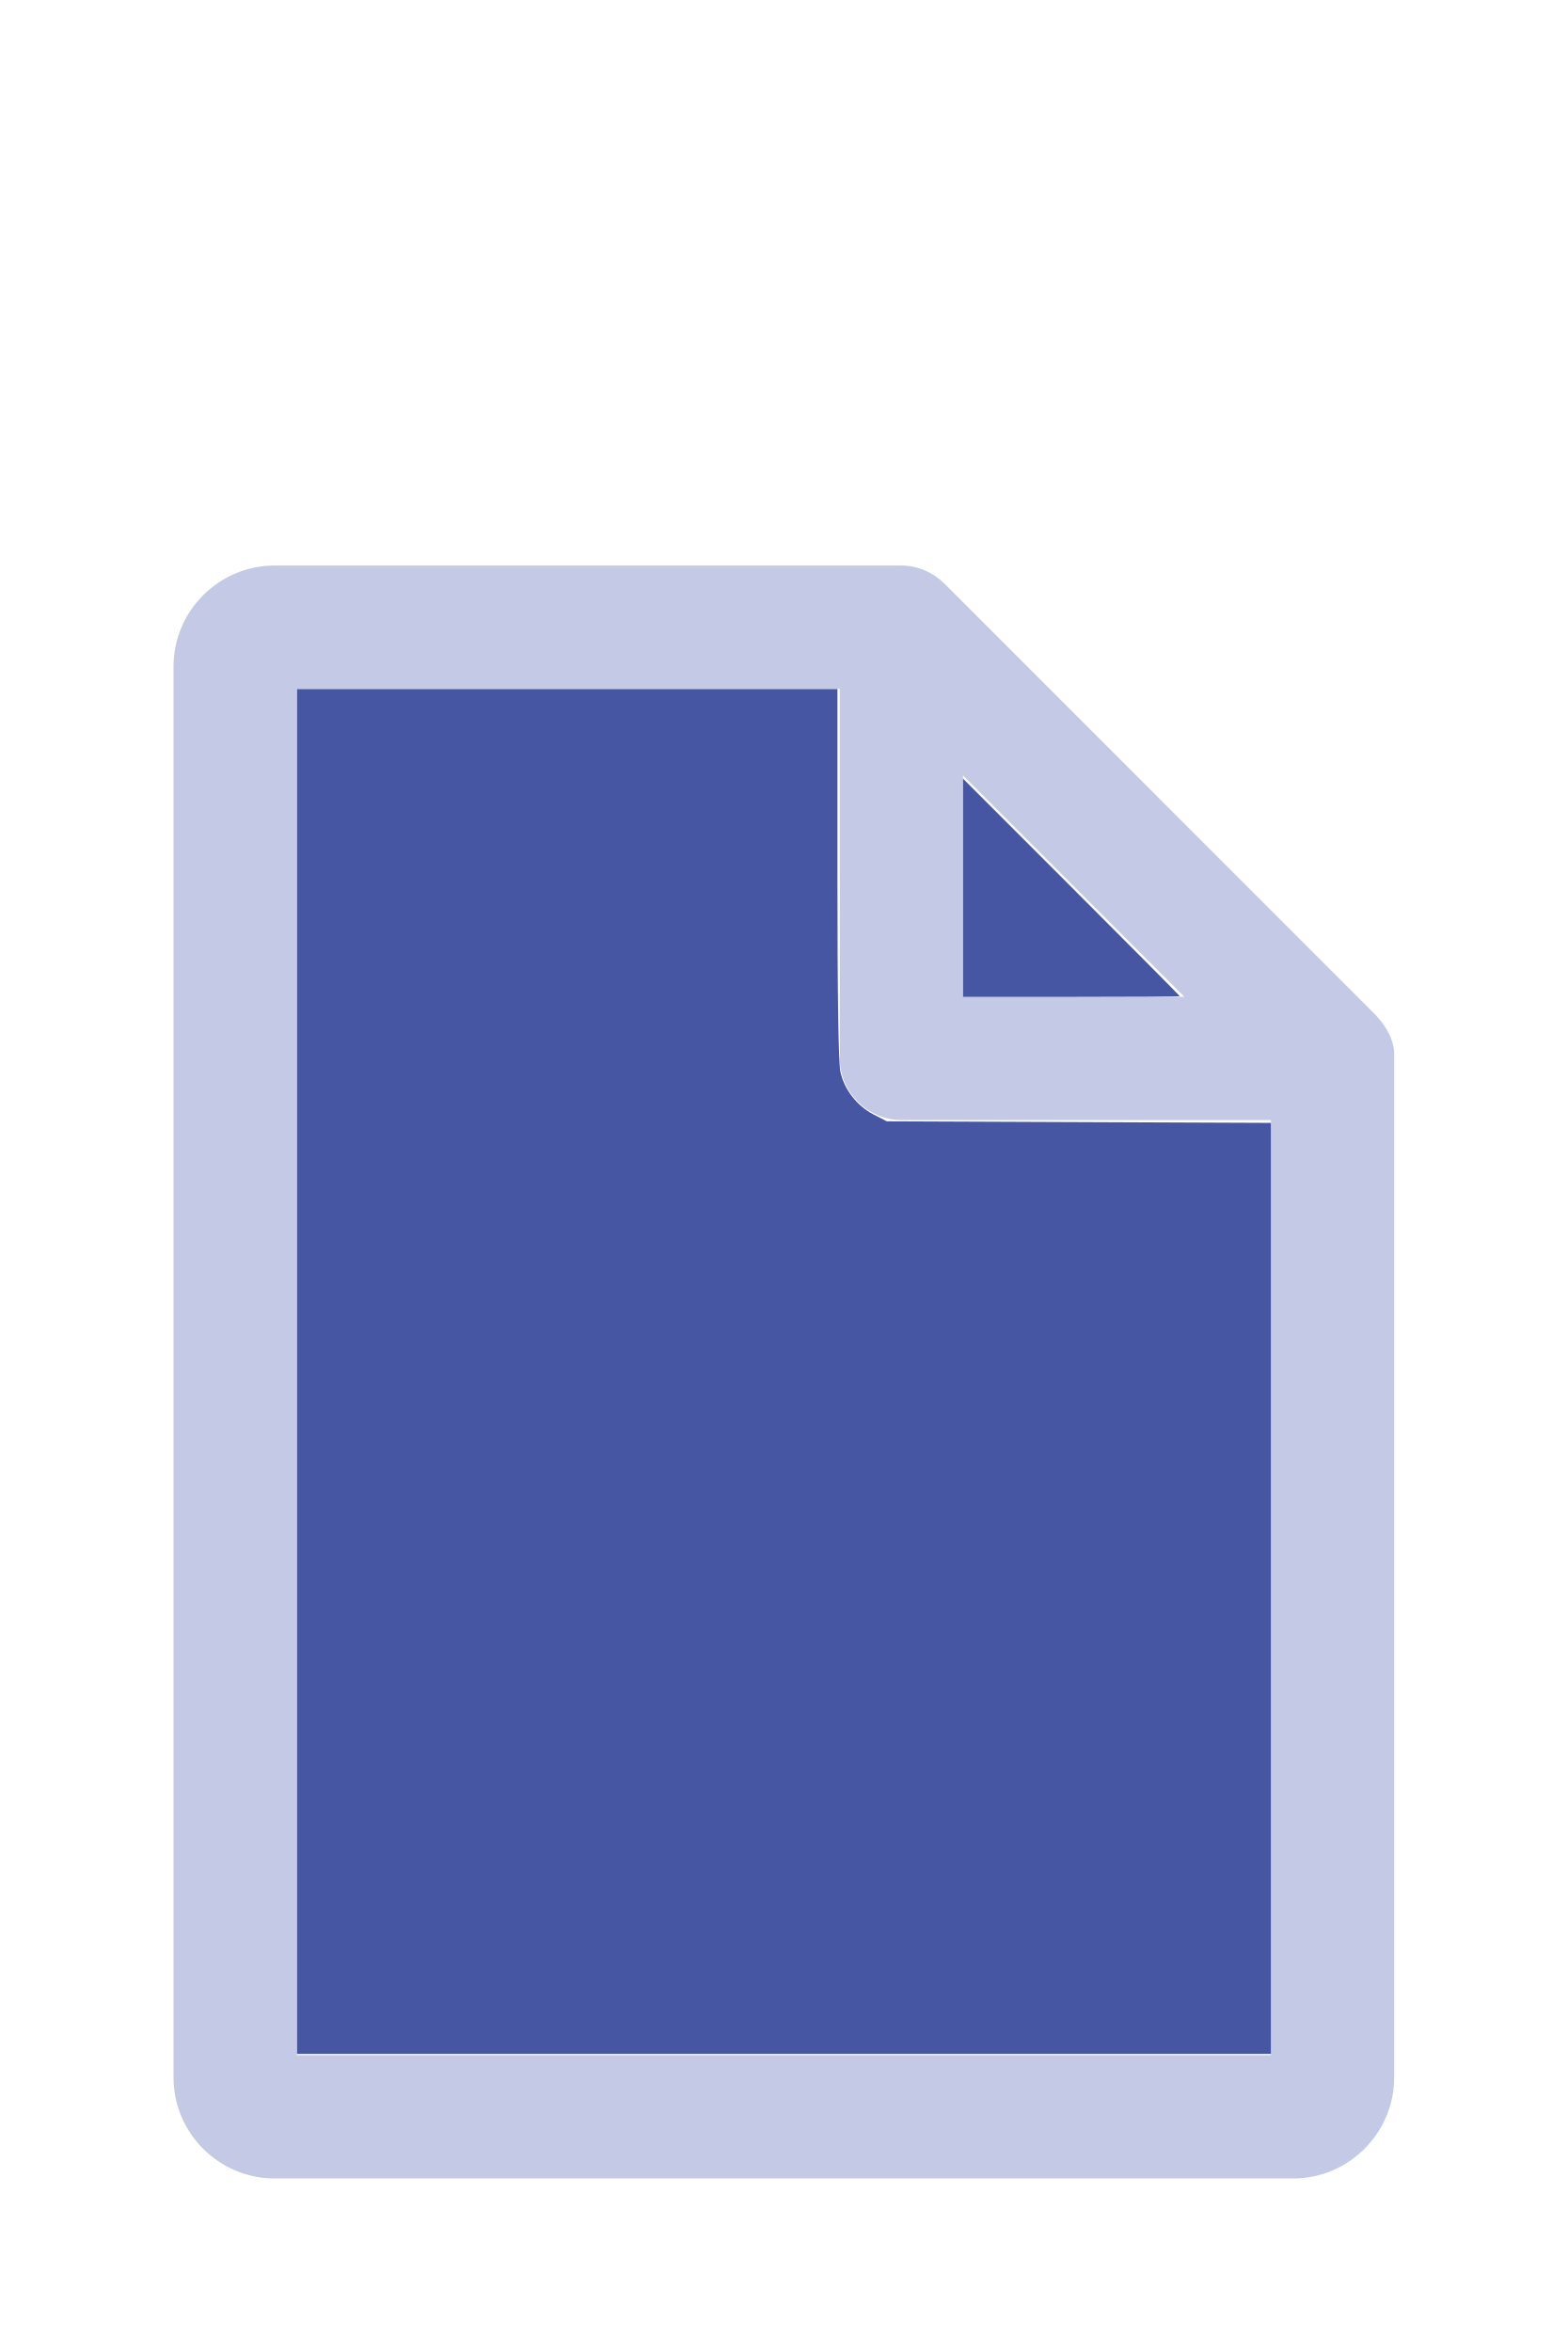
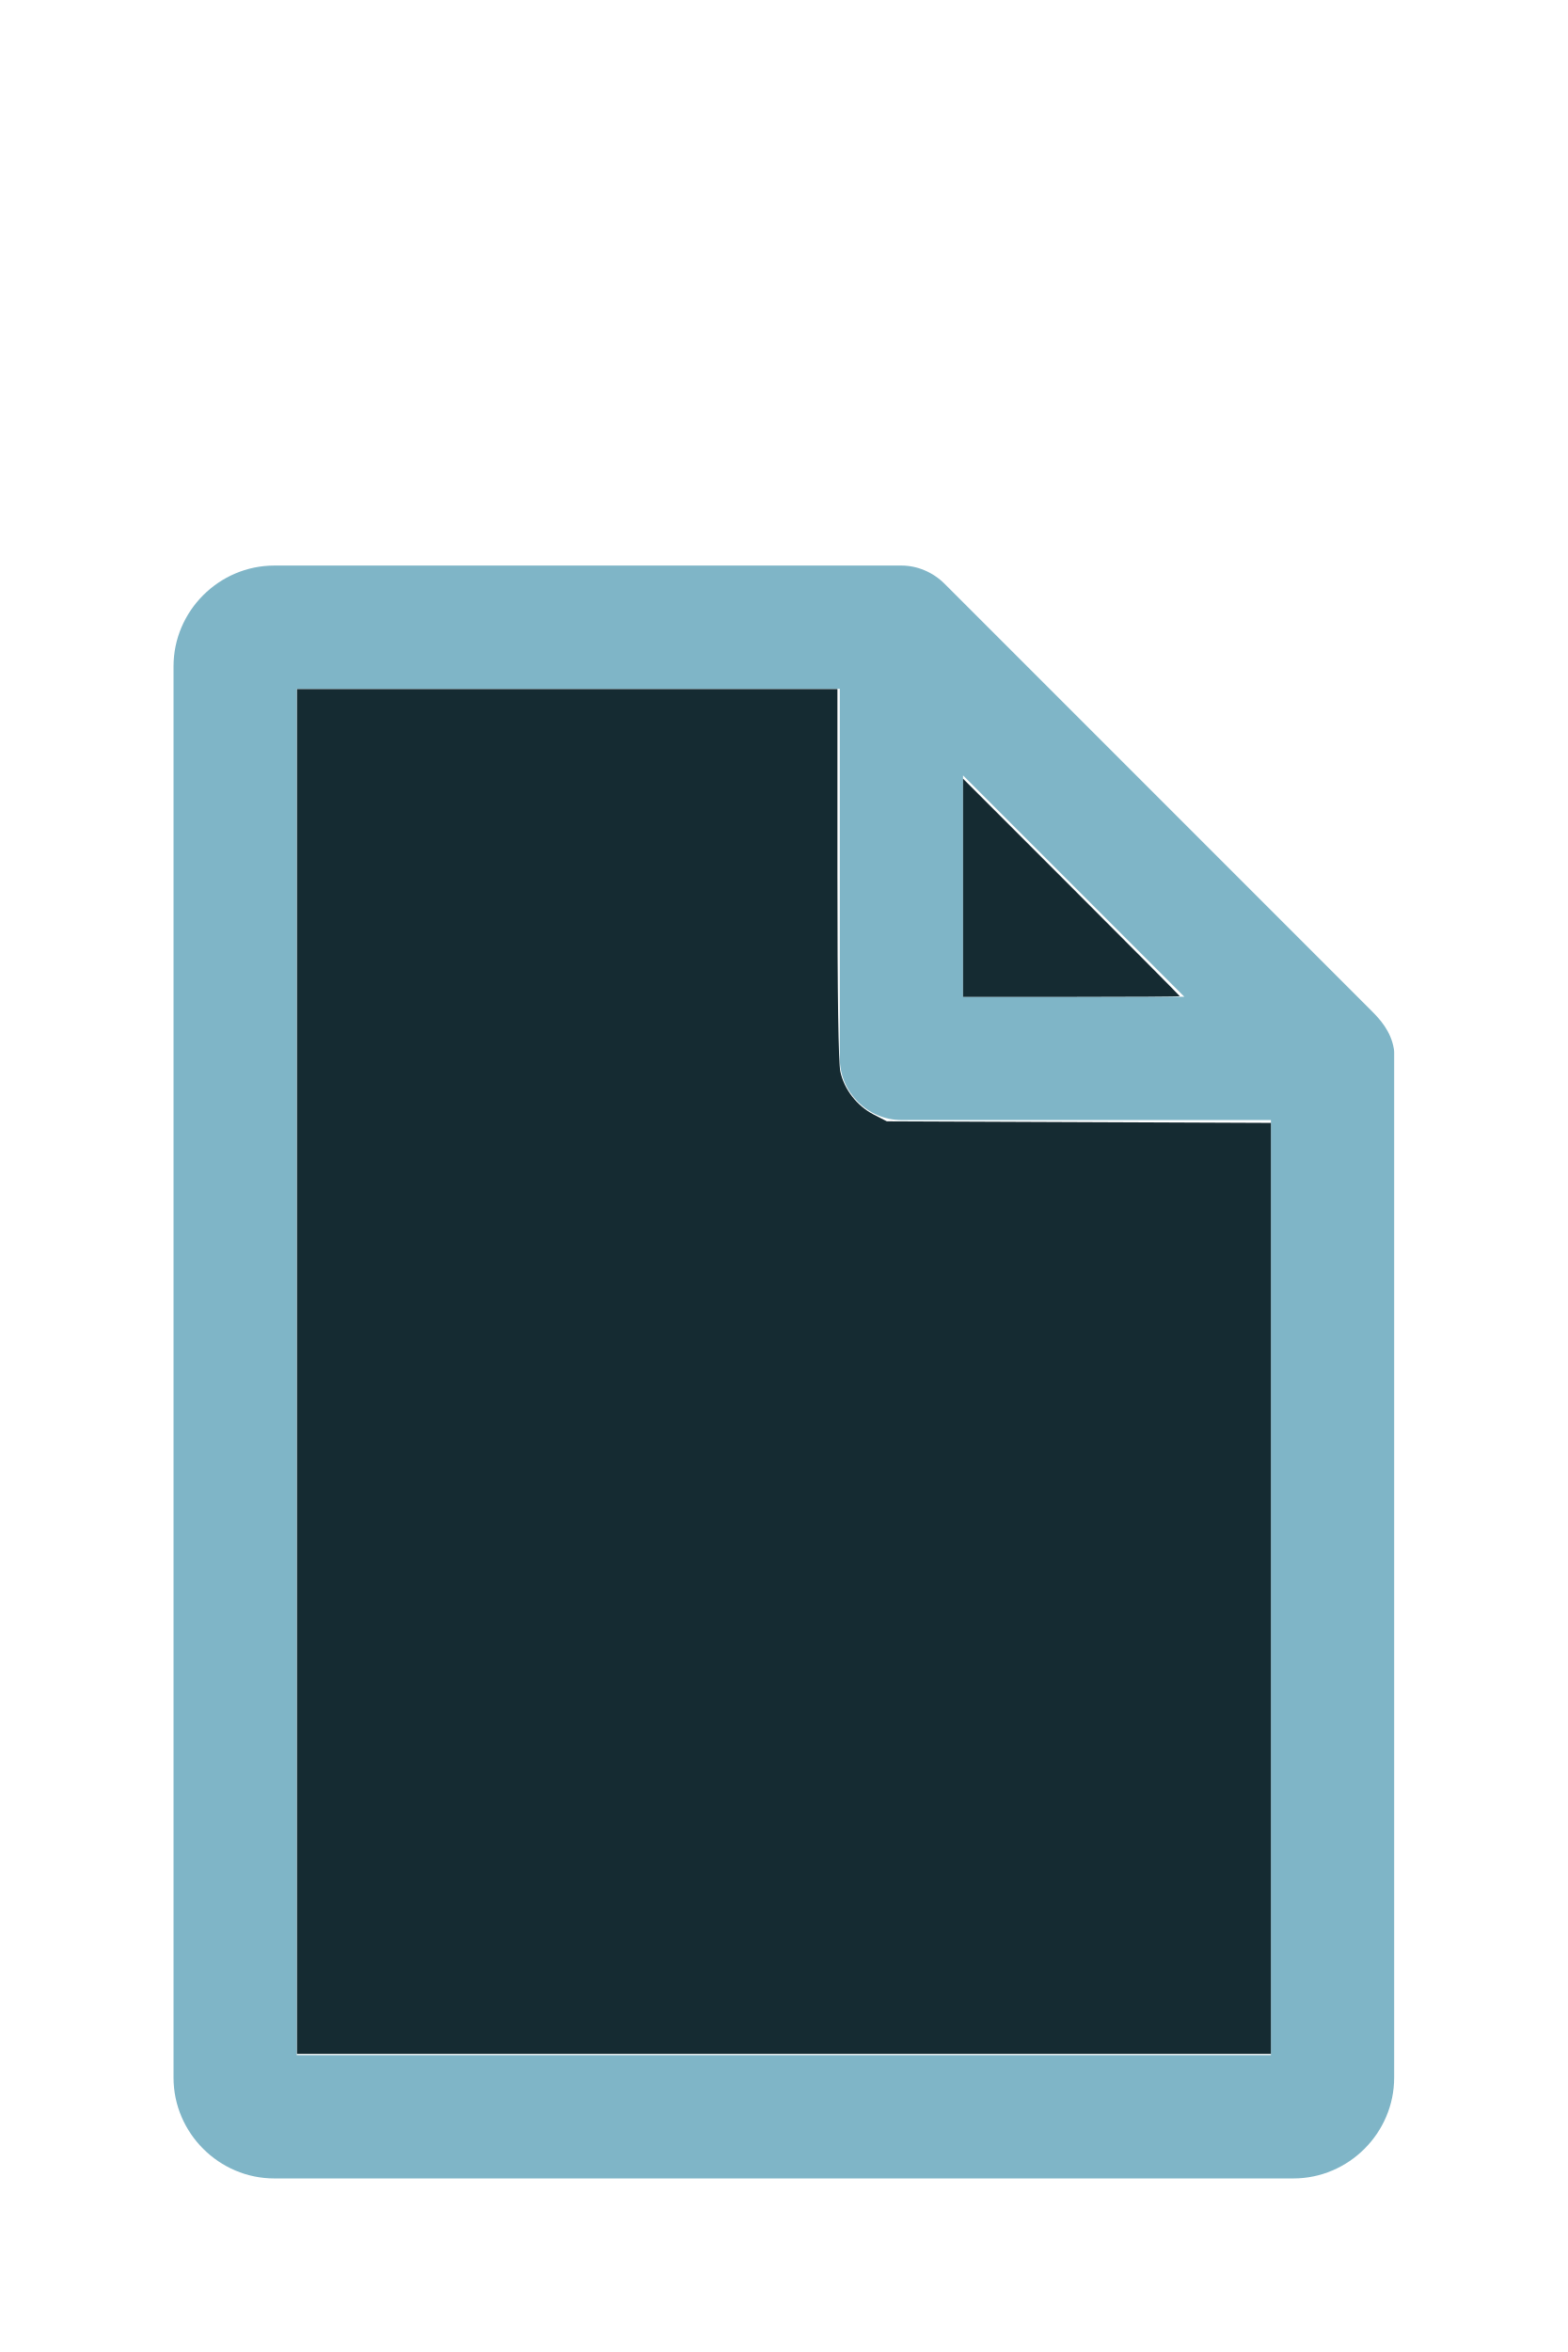
<svg xmlns="http://www.w3.org/2000/svg" version="1.1" width="16" height="24" viewBox="0 0 80 60" id="doc" xml:space="preserve">
-   <g style="fill:#C4CAE5">
+   <g style="fill:#7FB5C7">
    <path d="m 14,-1.145 c -2.824,0 -5.145,2.32 -5.145,5.145 v 72 c 0,2.824 2.32,5.145 5.145,5.145 h 52 c 2.824,0 5.145,-2.32 5.145,-5.145 V 23.699 a 1.145,1.145 0 0 0 -0.016,-0.188 C 70.978,22.605 70.406,21.99 70.008,21.592 L 48.209,-0.209 C 47.606,-0.812 46.805,-1.145 46,-1.145 Z m 1.145,6.289 H 42.855 V 24 c 0,1.724 1.42,3.145 3.145,3.145 H 64.855 V 74.855 H 15.145 Z m 34,4.418 L 60.438,20.855 H 49.145 Z" />
  </g>
-   <g style="fill:#4656A2;stroke-width:0">
+   <g style="fill:#152B32;stroke-width:0">
    <path d="M 3.031,13.993 V 7.031 h 2.758 2.758 v 1.883 c 0,1.258 0.01,1.929 0.03,2.022 0.039,0.181 0.169,0.348 0.338,0.436 l 0.136,0.07 1.96,0.008 1.96,0.008 v 4.75 4.75 H 8 3.031 Z" transform="matrix(5,0,0,5,0,-30)" />
    <path d="M 9.829,9.058 V 7.946 l 1.106,1.106 c 0.608,0.608 1.106,1.109 1.106,1.113 0,0.004 -0.498,0.007 -1.106,0.007 H 9.829 Z" transform="matrix(5,0,0,5,0,-30)" />
  </g>
</svg>
